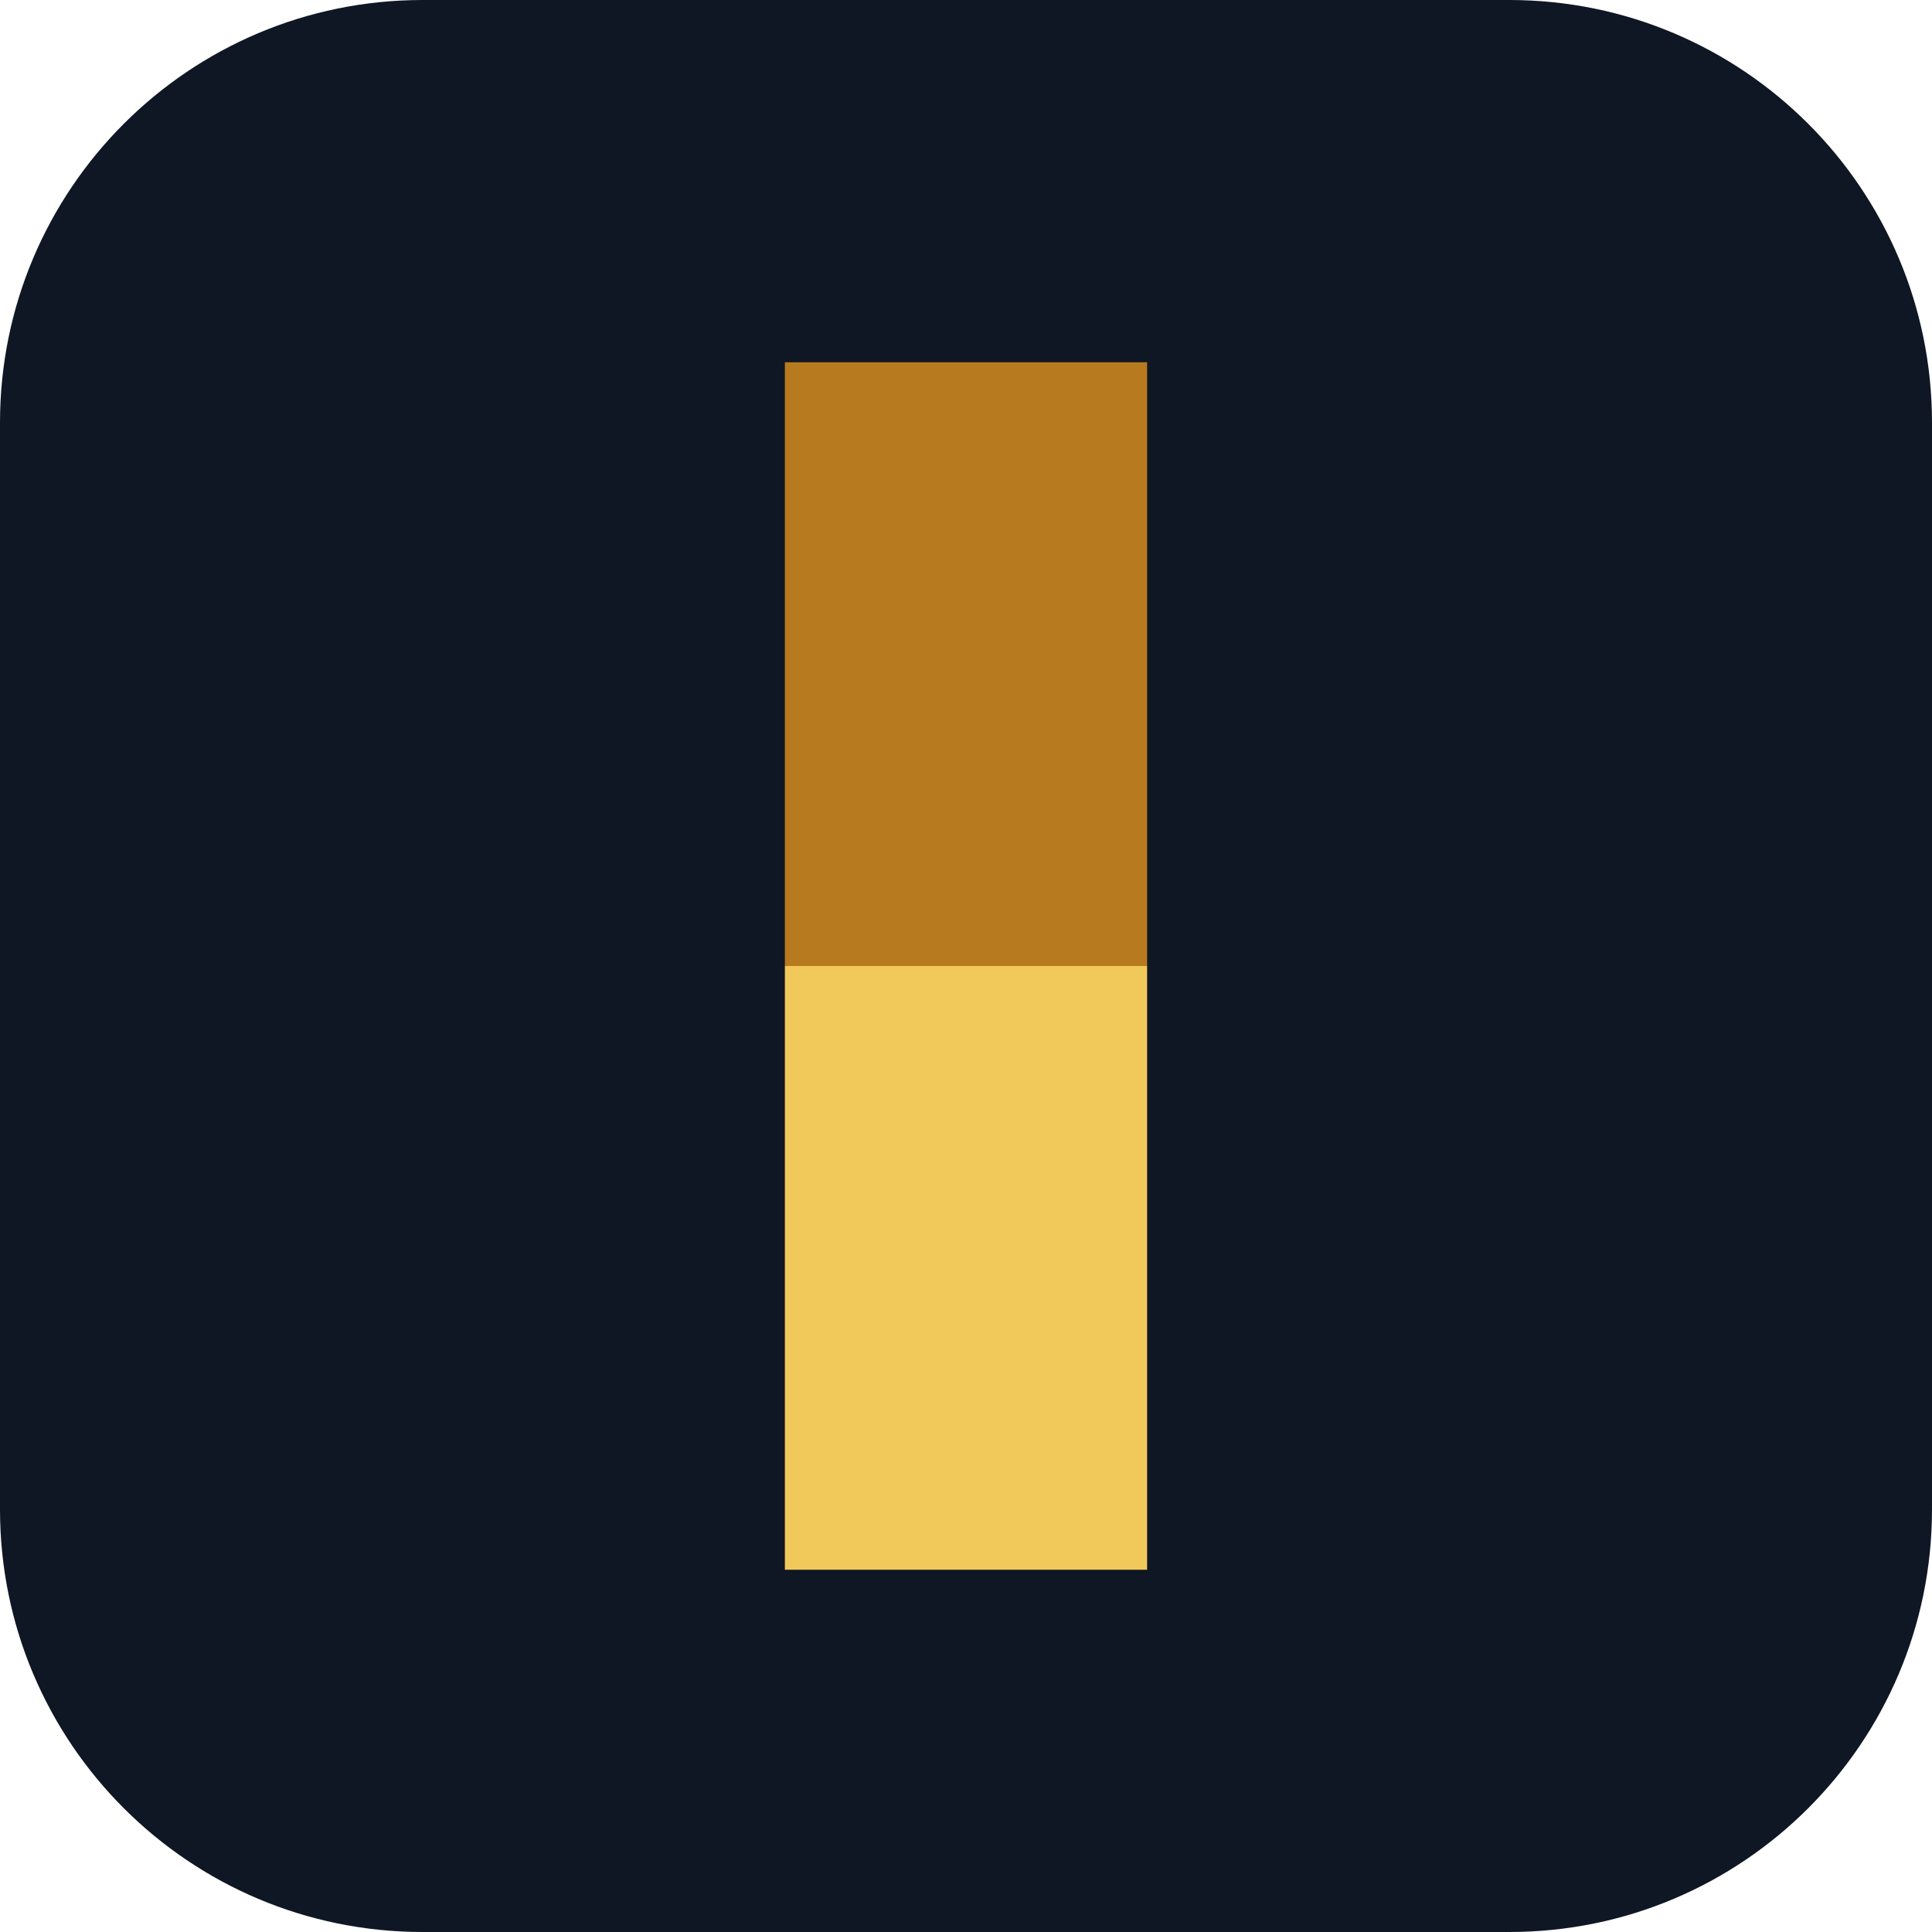
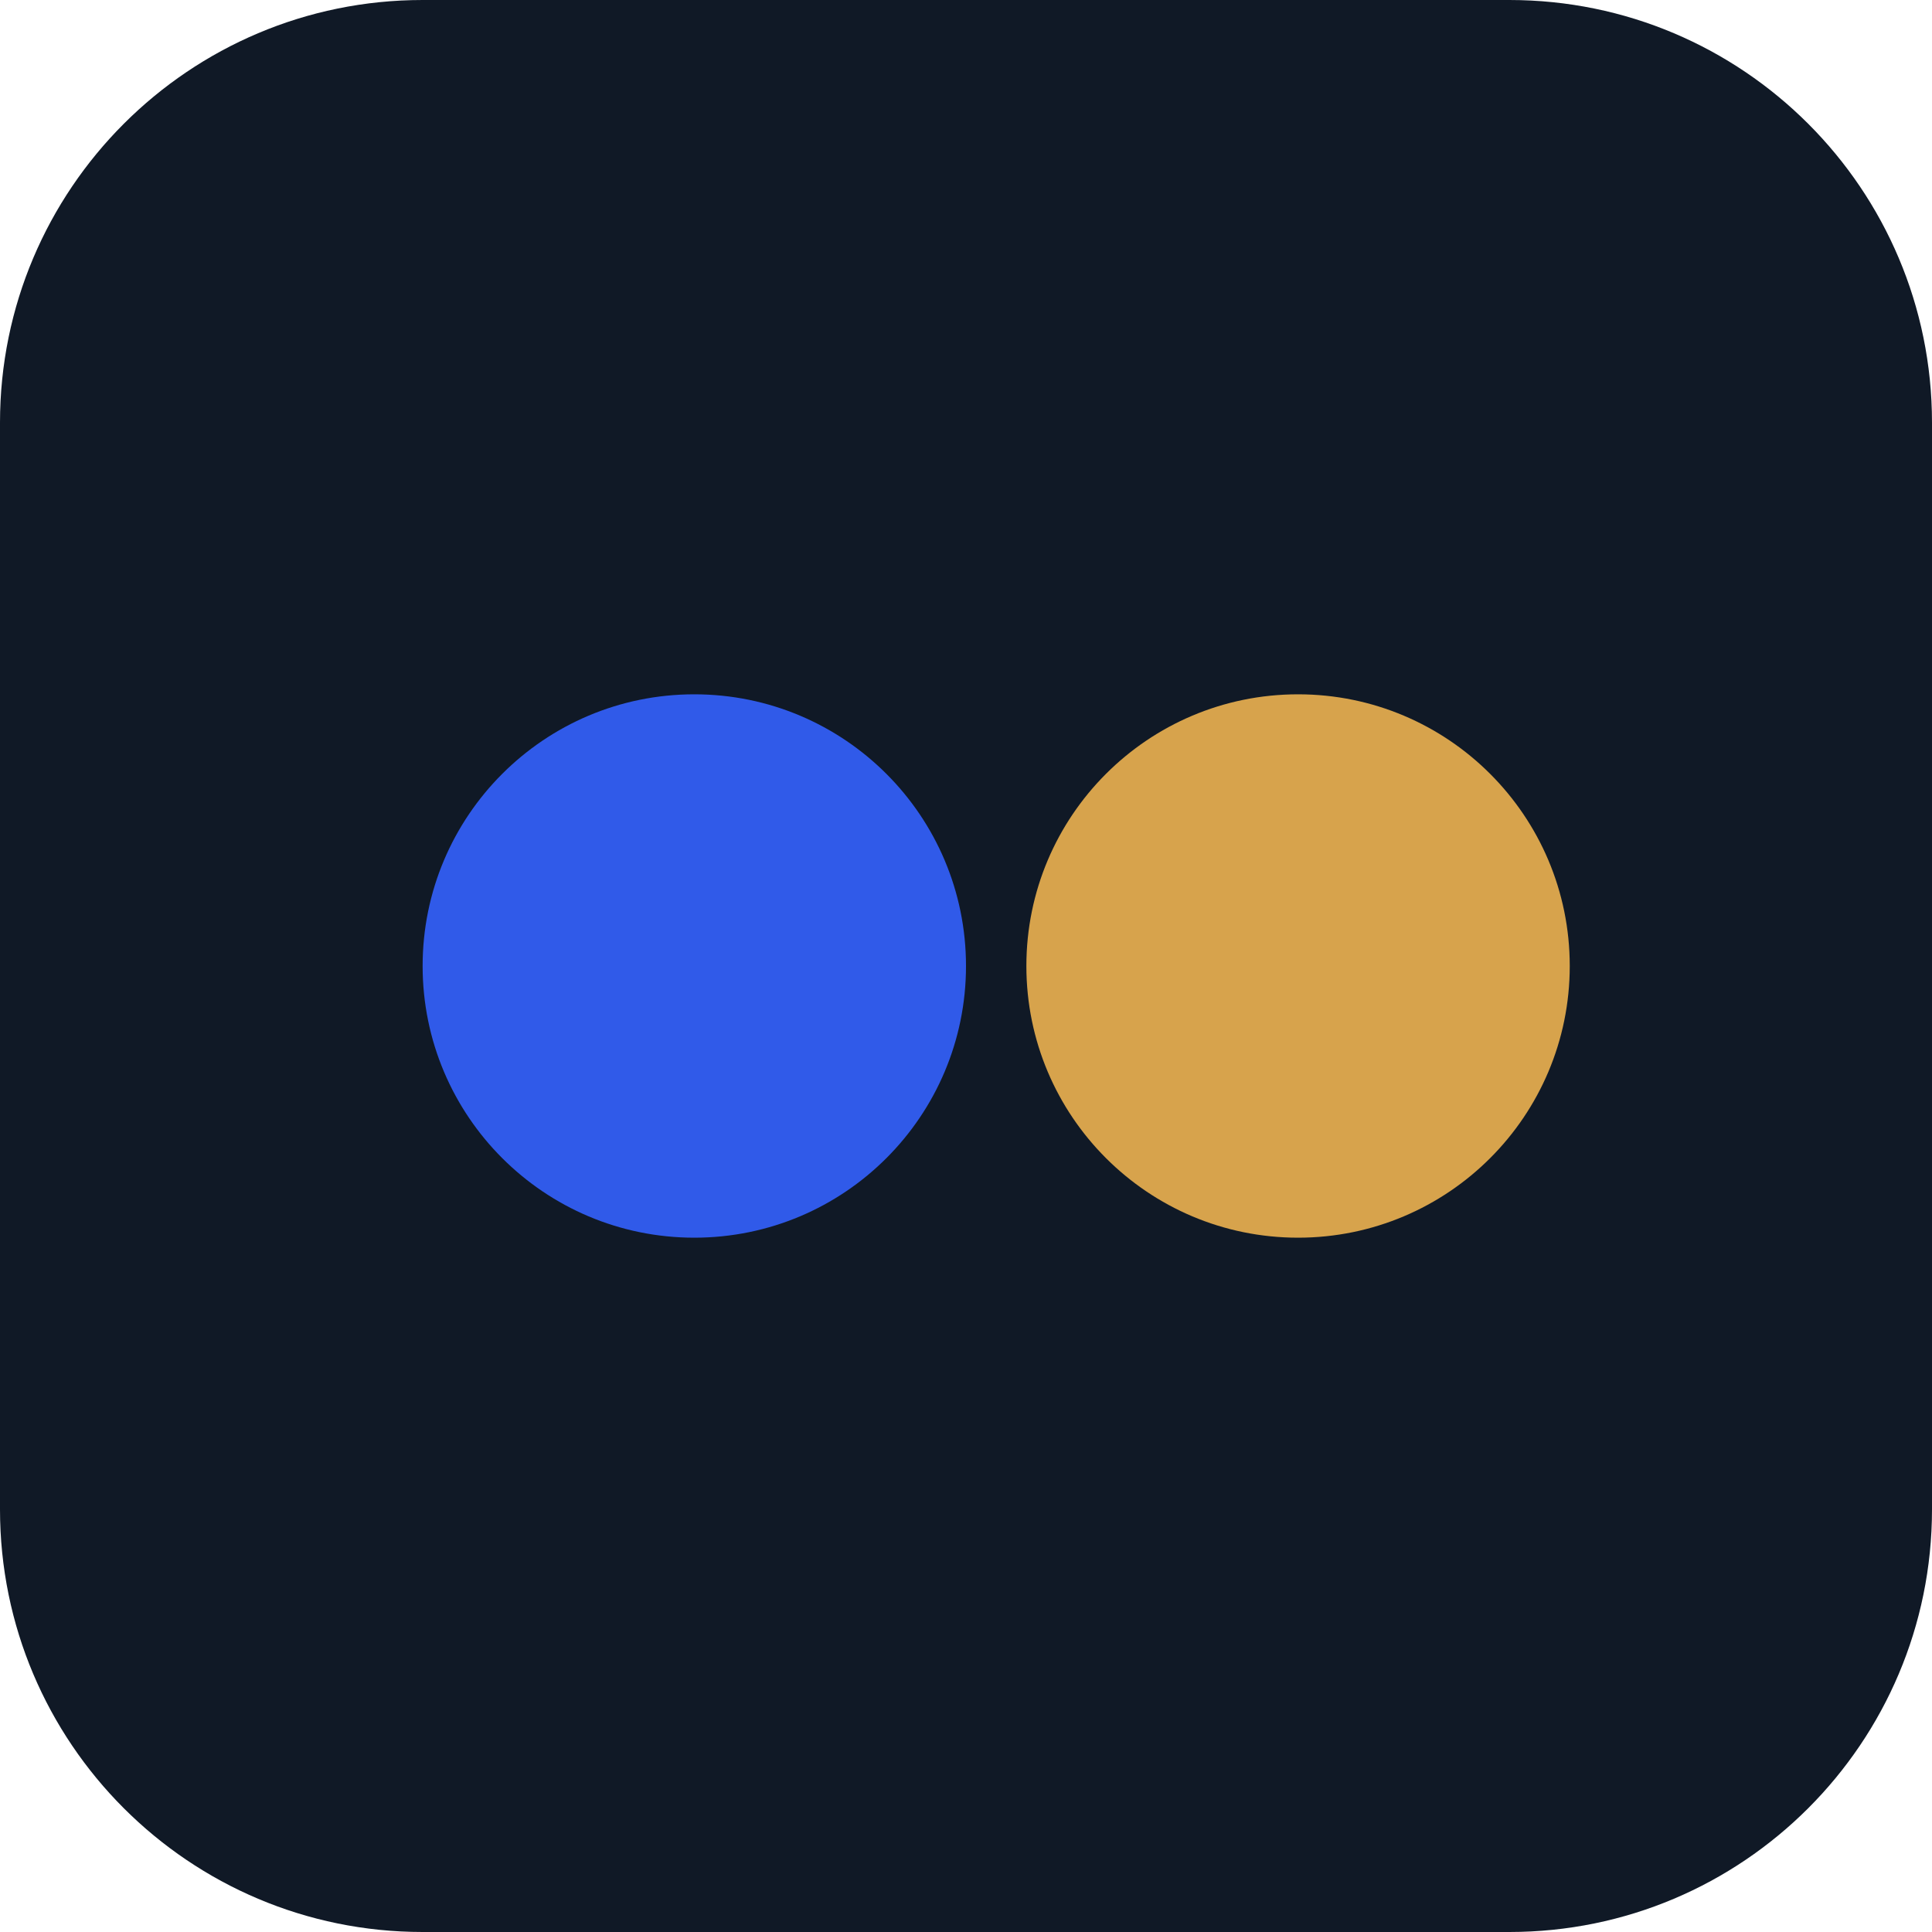
<svg xmlns="http://www.w3.org/2000/svg" viewBox="0 0 64 64">
-   <rect width="64" height="64" rx="14" fill="#0F1724" />
-   <rect x="26" y="12" width="12" height="20" fill="#B87A1E" />
-   <rect x="26" y="32" width="12" height="20" fill="#F1C85A" />
+   <rect width="64" height="64" rx="14" fill="#101926" />
+   <circle cx="23" cy="32" r="9" fill="#305AE9" />
+   <circle cx="43" cy="32" r="9" fill="#D7A34C" />
</svg>
